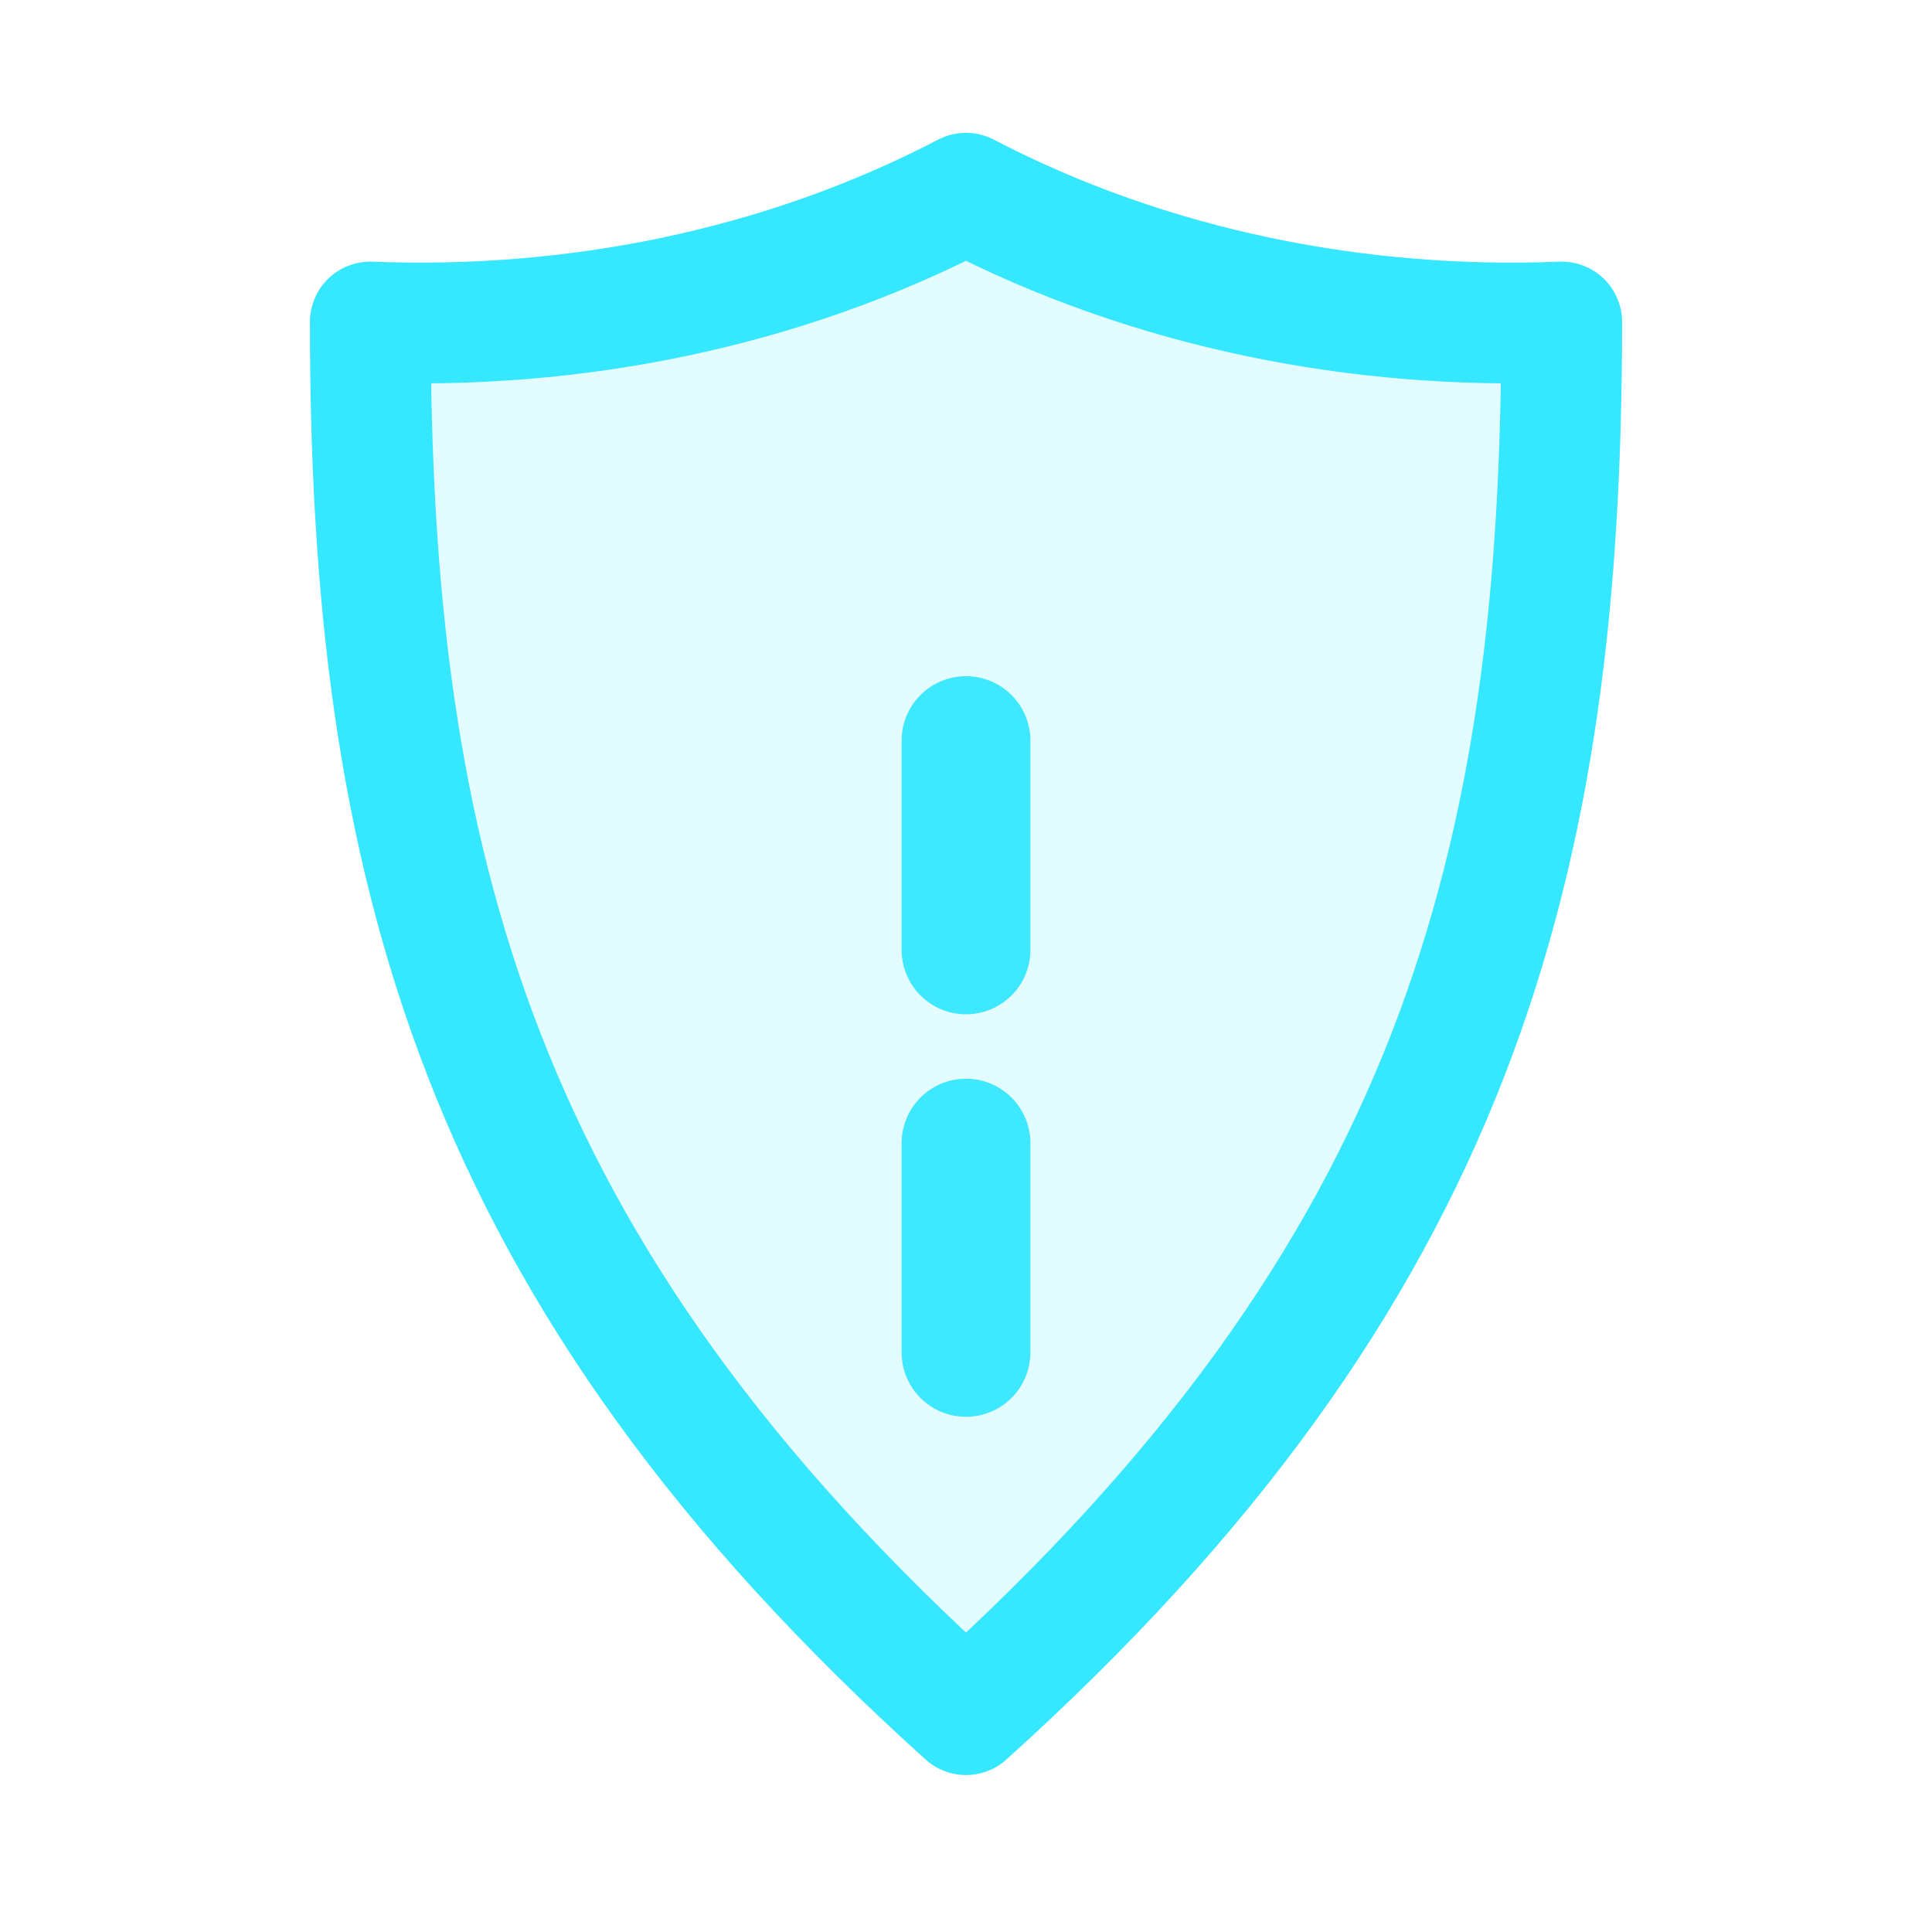
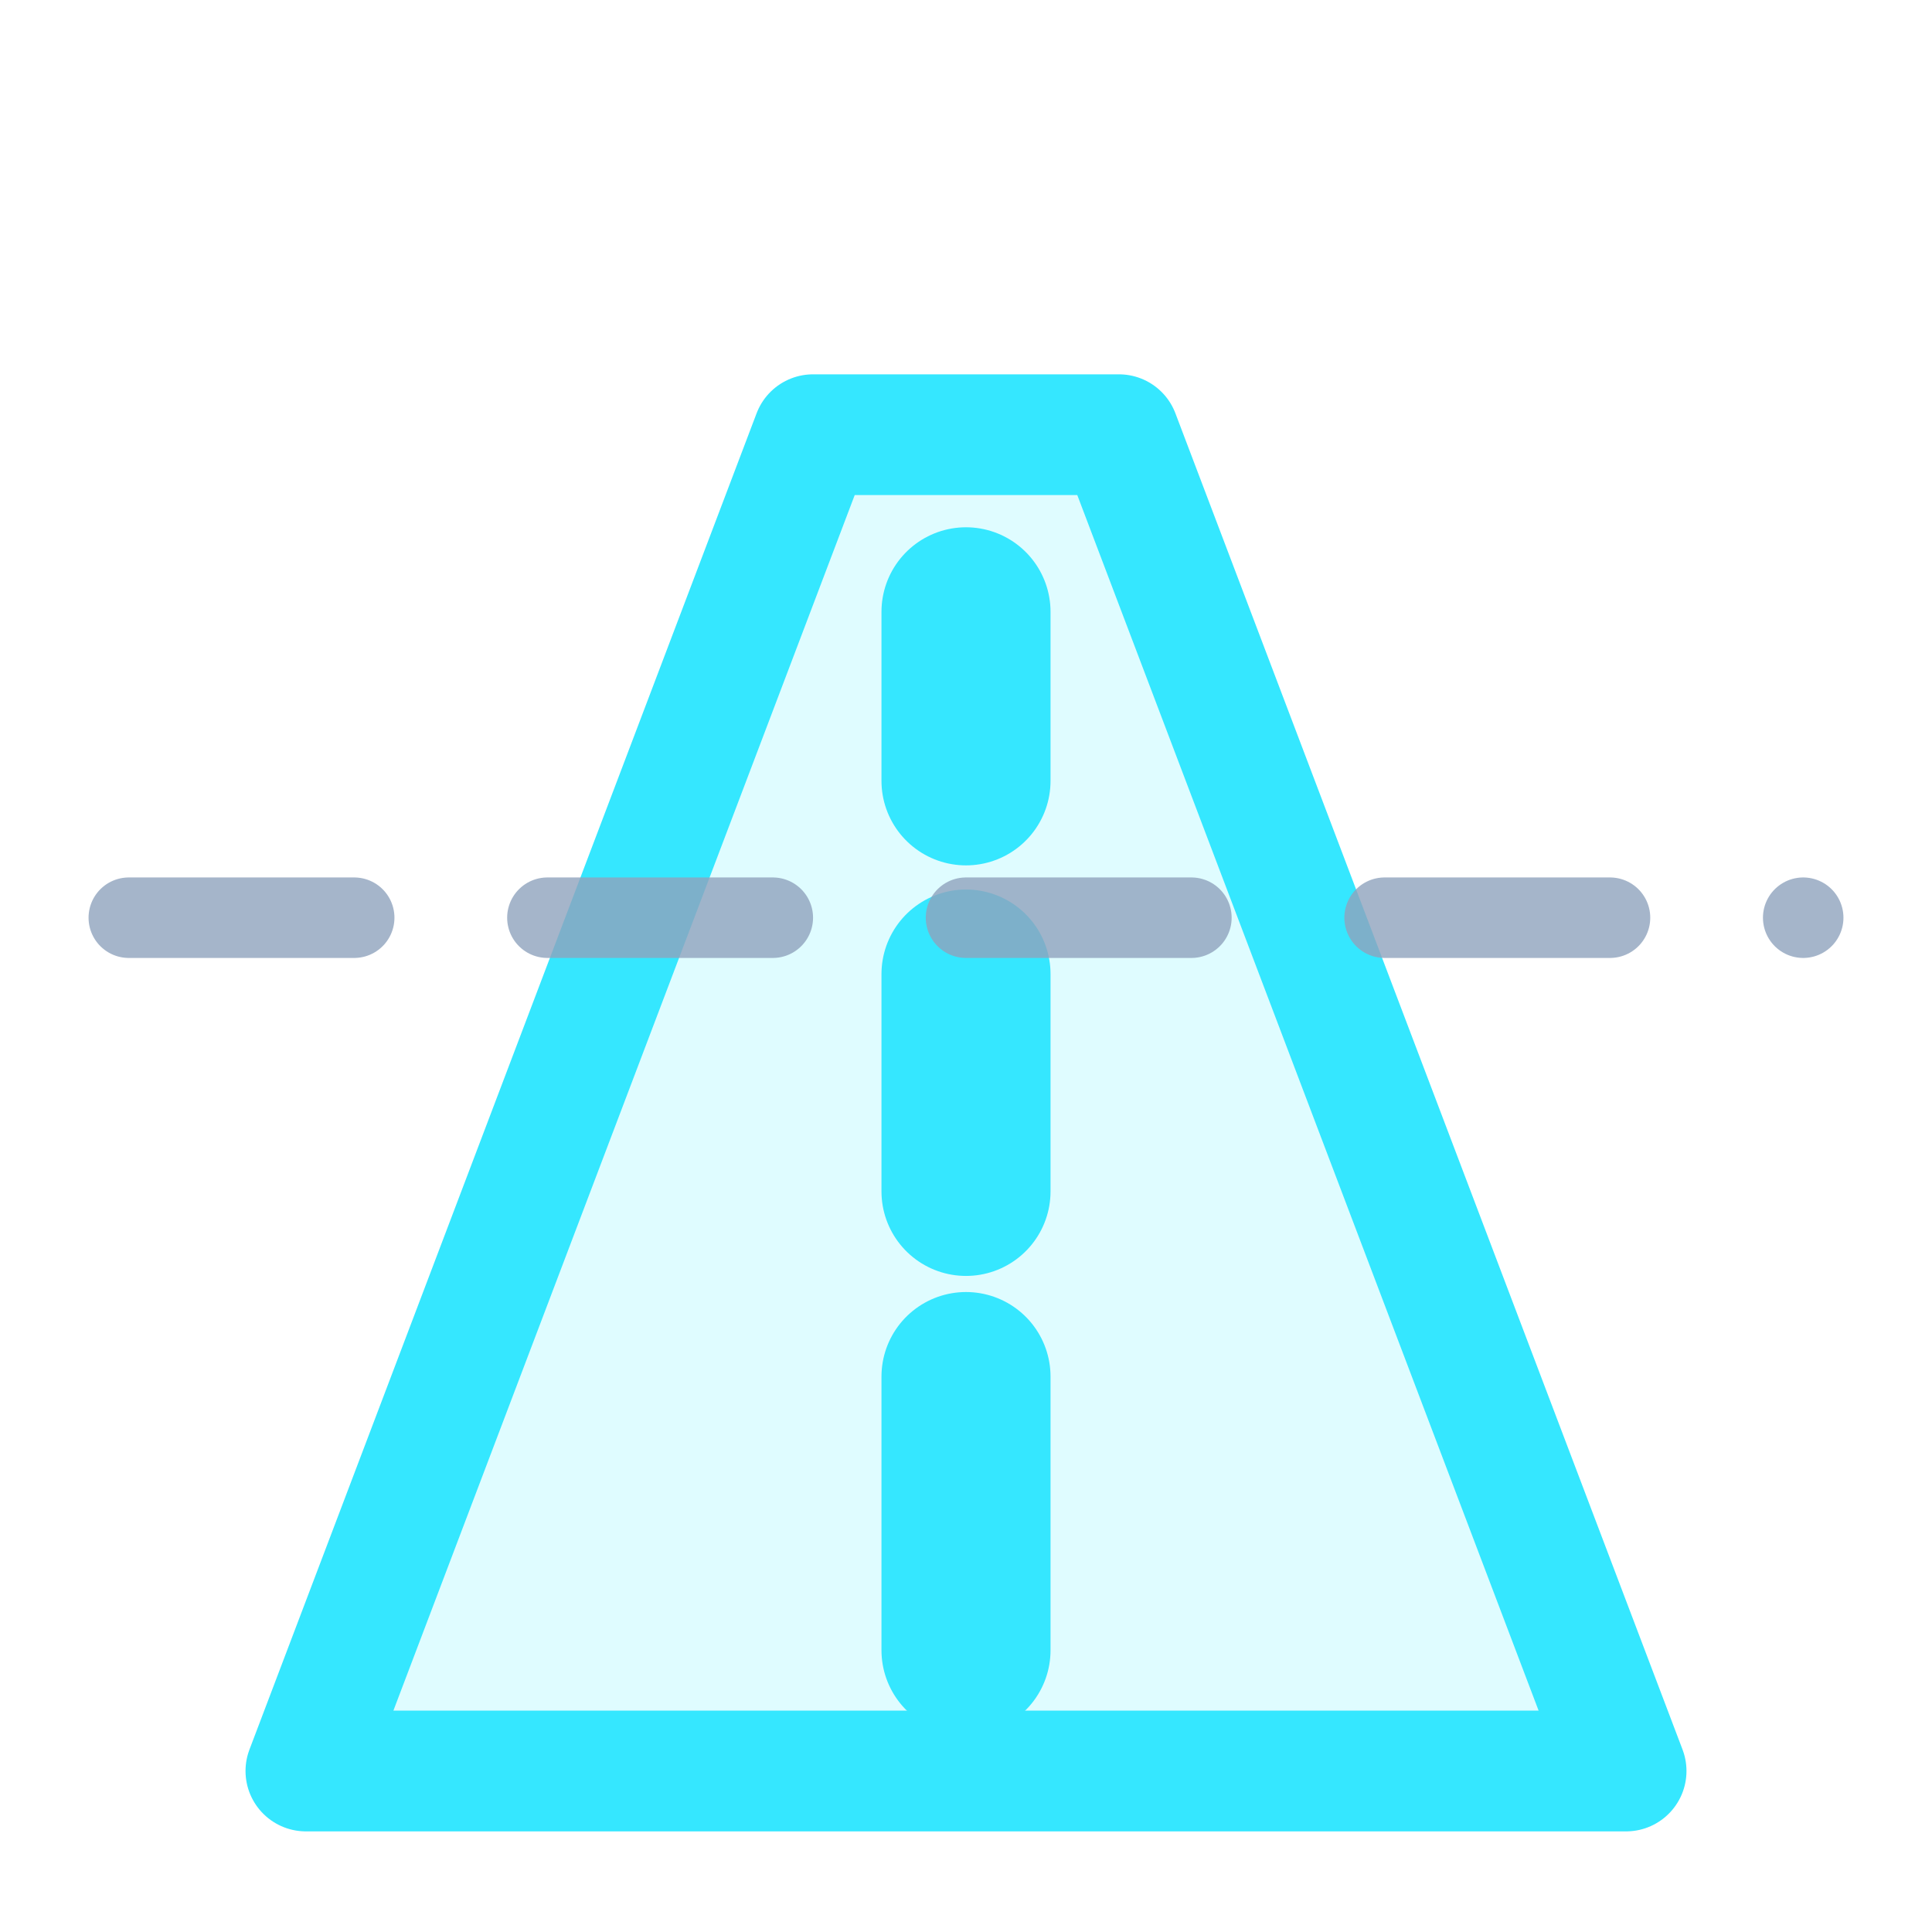
<svg xmlns="http://www.w3.org/2000/svg" viewBox="0 0 24 24" fill="none" stroke-linecap="round" stroke-linejoin="round">
-   <path d="M12 2.4C9.7 3.6 7.1 4.1 4.6 4 4.6 10.7 5.9 15.8 12 21.3c6.1-5.5 7.4-10.6 7.4-17.3-2.5.1-5.1-.4-7.4-1.6z" fill="rgba(53,231,255,0.14)" stroke="#35e7ff" stroke-width="1.5" />
-   <path d="M12 16.8V7.2" stroke="#35e7ff" stroke-width="1.6" stroke-dasharray="2.6 2.4" opacity="0.95" />
+   <path d="M3.8 22 L10.1 5.4 H13.9 L20.2 22 Z" fill="rgba(53,231,255,0.16)" stroke="#35e7ff" stroke-width="1.5" />
+   <path d="M12 7.6v2.1M12 12.1v2.7M12 17.1v3.4" stroke="#35e7ff" stroke-width="2.1" />
+   <path d="M1.6 11.4h20.8" stroke="#8fa3bd" stroke-width="1" stroke-dasharray="2.8 2.4" opacity="0.8" />
</svg>
